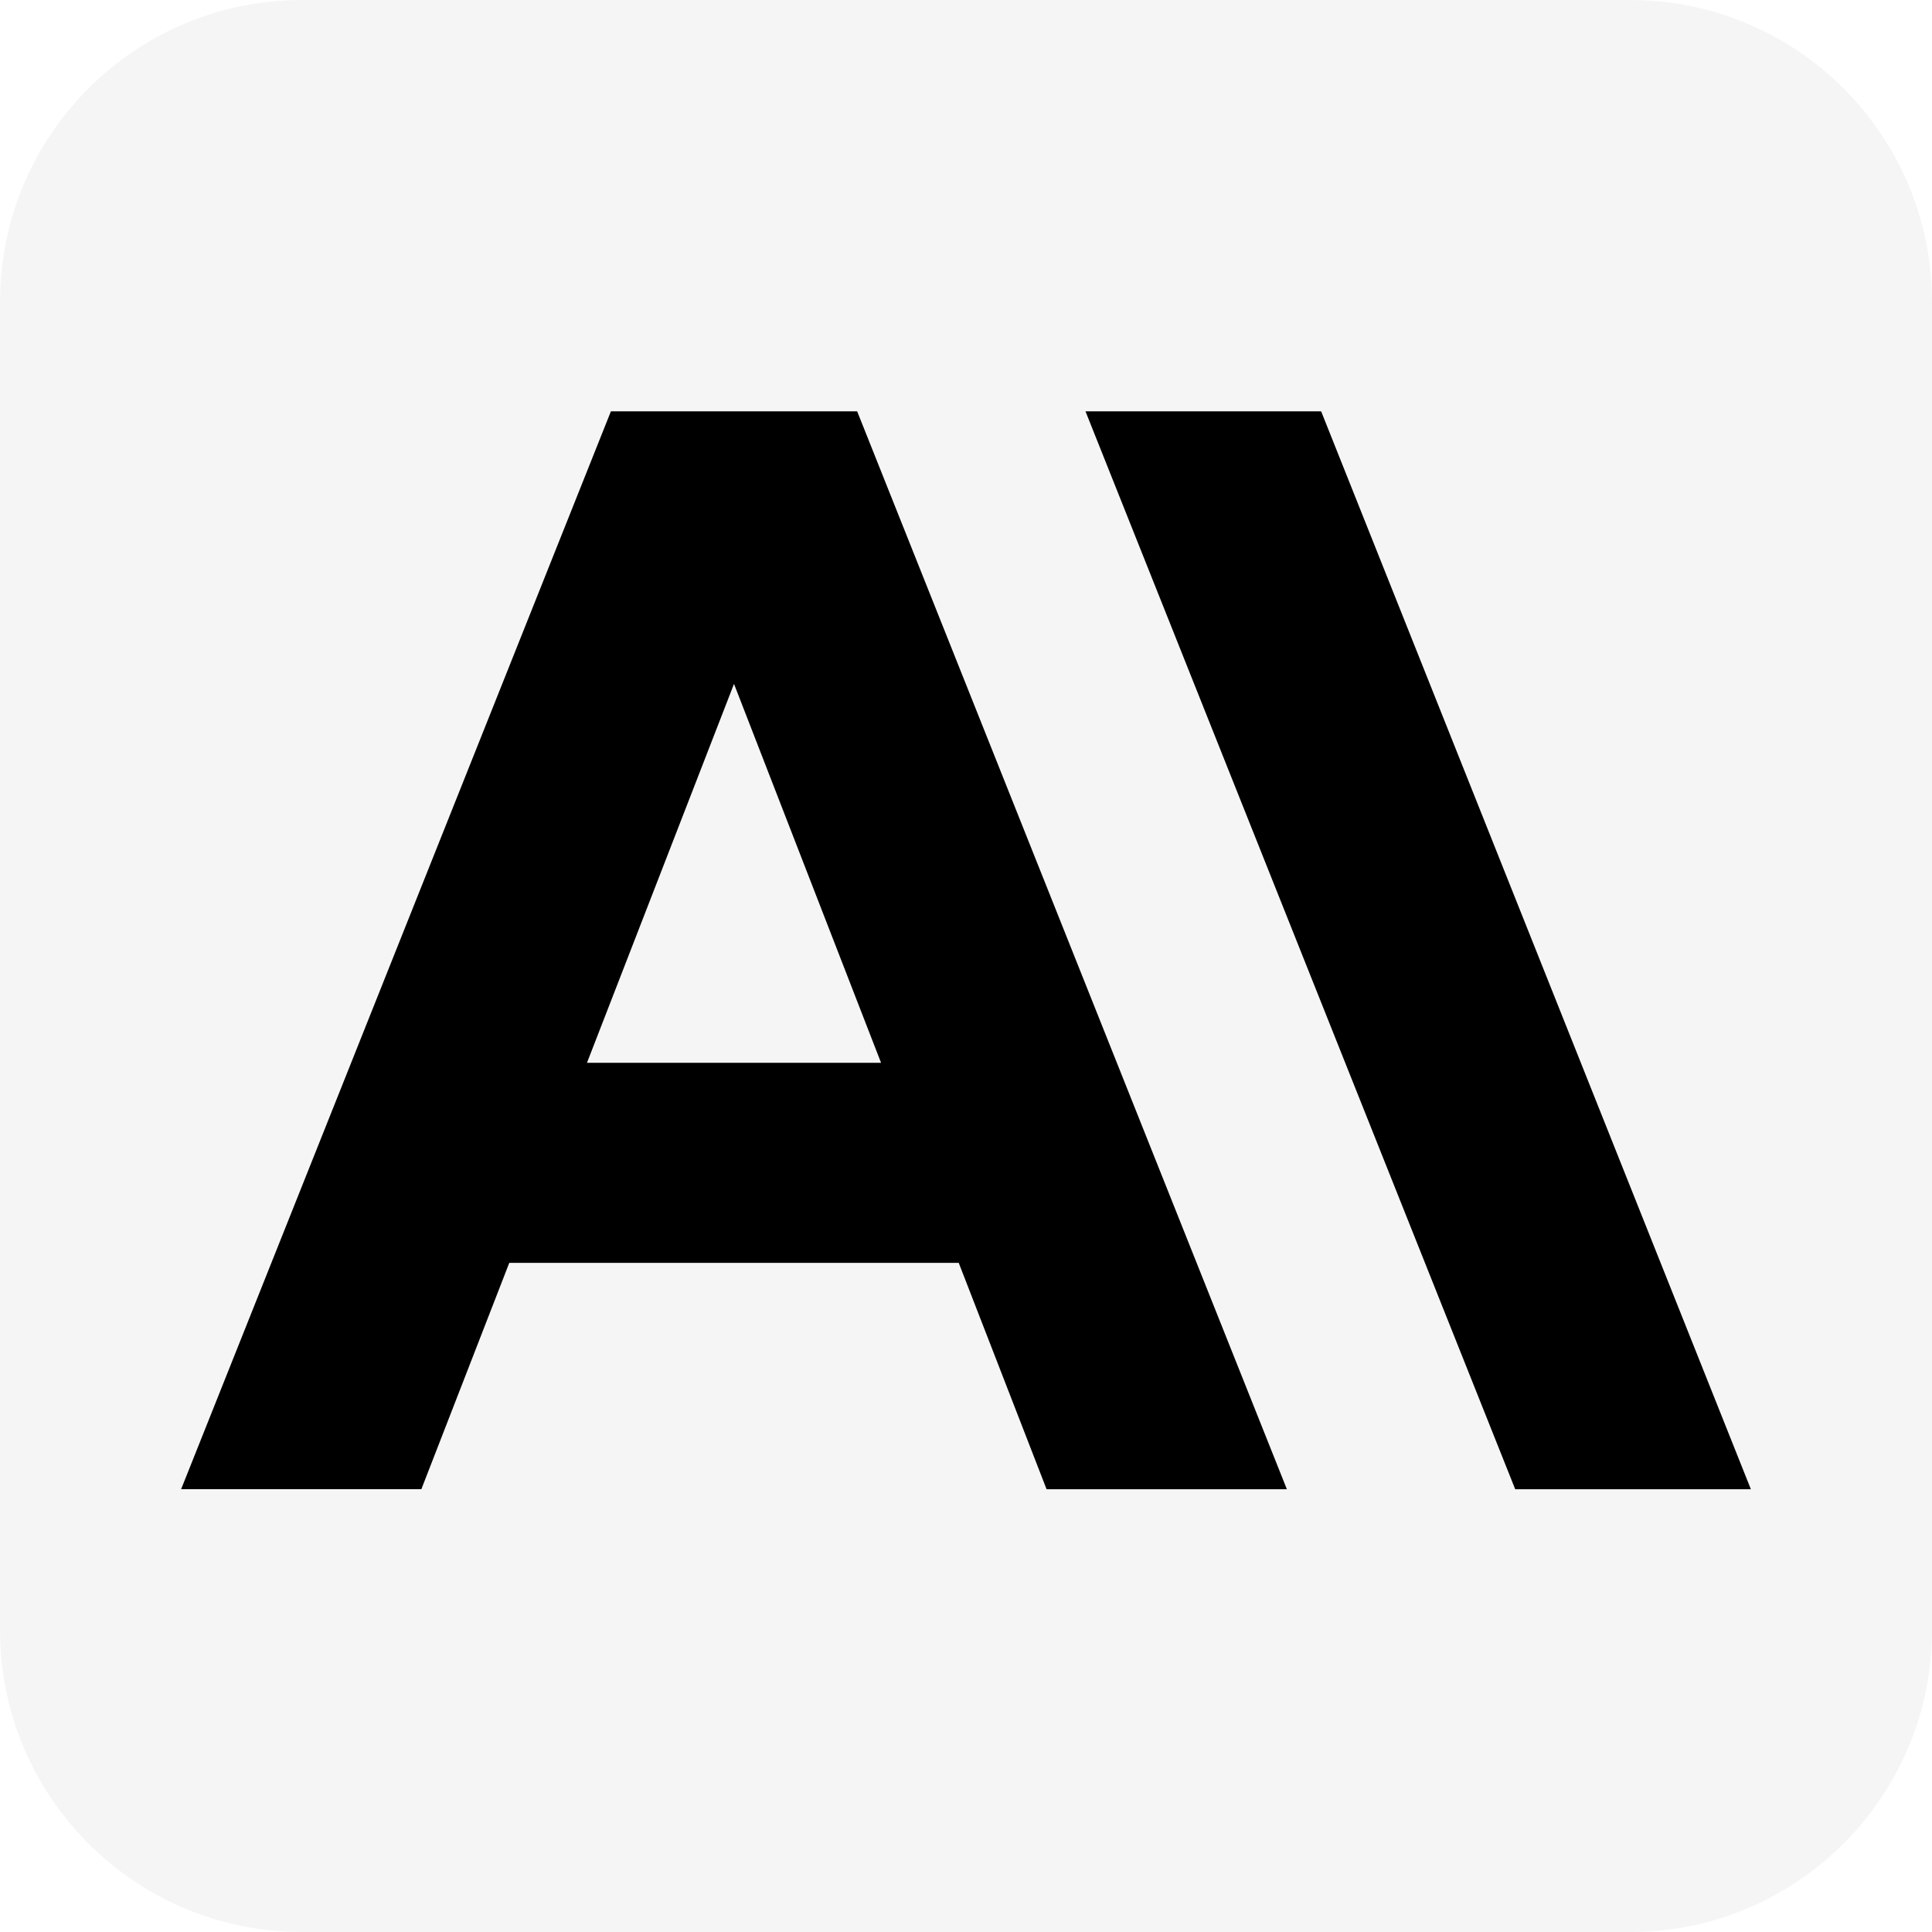
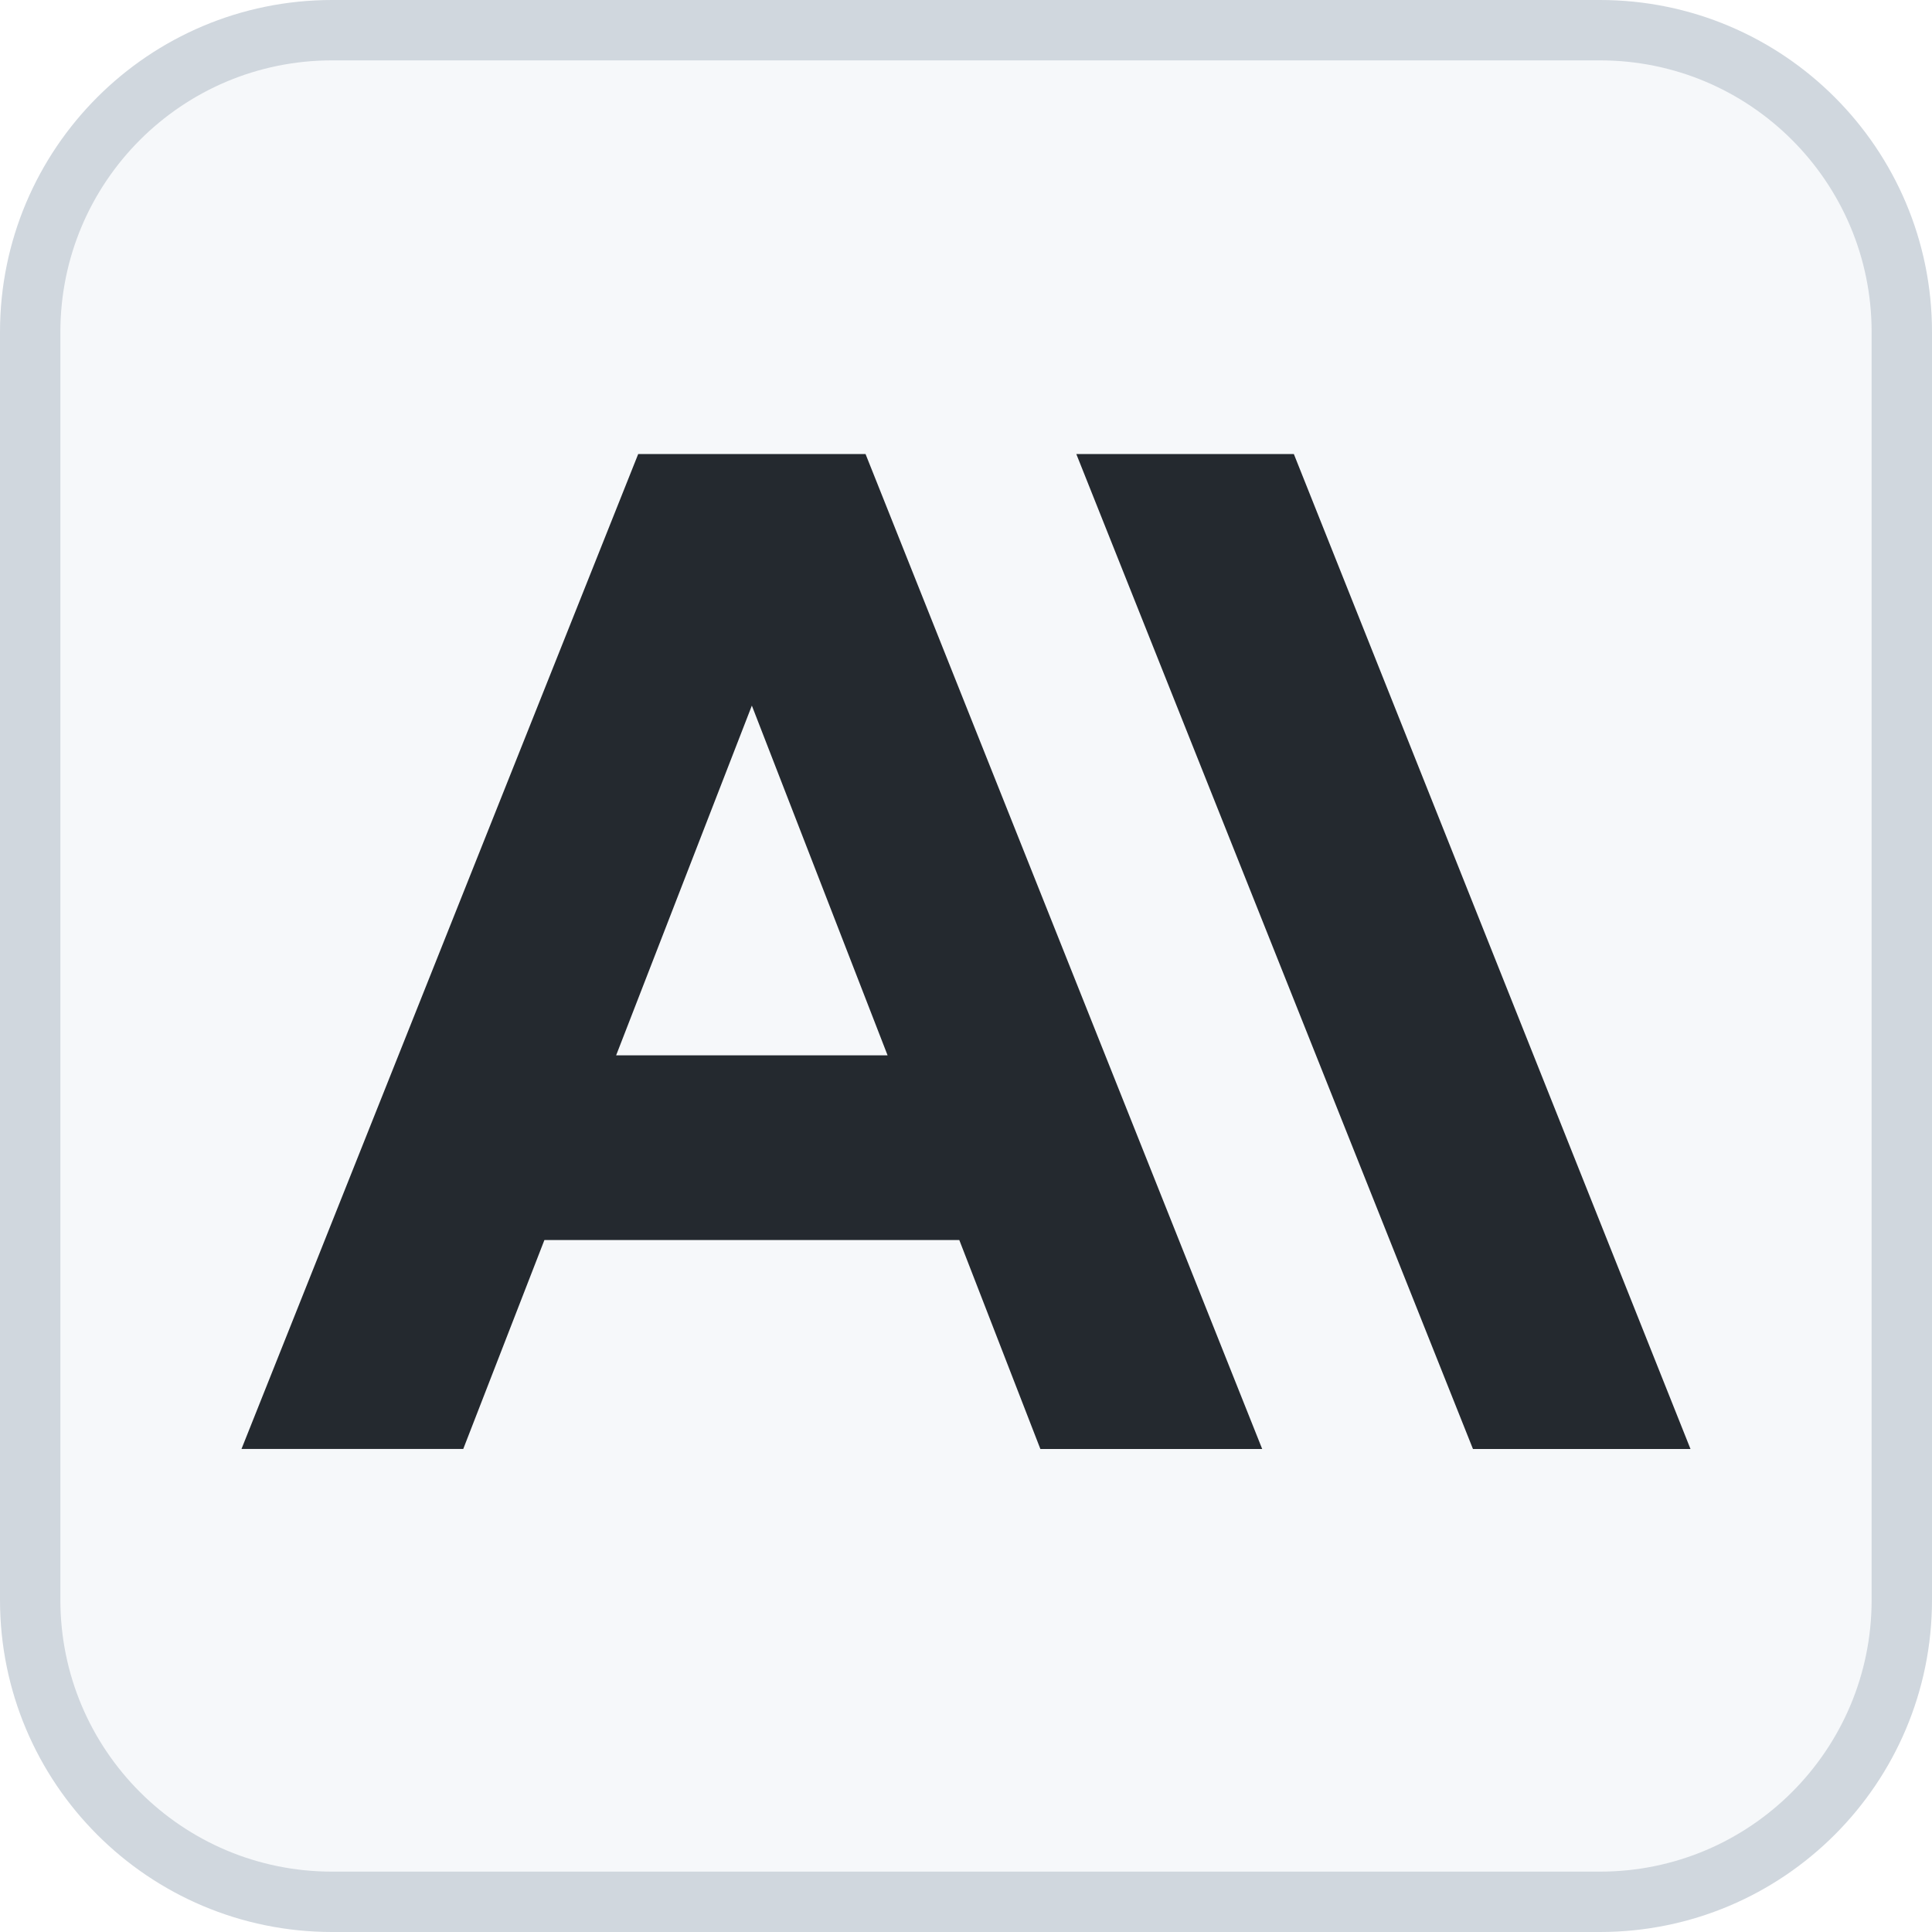
<svg xmlns="http://www.w3.org/2000/svg" width="32" height="32" viewBox="0 0 32 32" fill="none">
-   <rect width="32" height="32" rx="5" fill="#f5f5f6" />
-   <svg fill="currentColor" fill-rule="evenodd" style="flex:none;line-height:1" viewBox="0 0 24 24" width="26" height="26" x="3" y="3">
+   <rect x=".5" y=".5" width="31" height="31" rx="5" fill="#f6f8fa" stroke="#d0d7de" />
+   <svg fill="currentColor" fill-rule="evenodd" style="flex:none;line-height:1" viewBox="0 0 24 24" width="24" height="24" x="4" y="4" color="#24292f">
    <path d="M13.827 3.52h3.603L24 20h-3.603l-6.57-16.48zm-7.258 0h3.767L16.906 20h-3.674l-1.343-3.461H5.017l-1.344 3.46H0L6.57 3.522zm4.132 9.959L8.453 7.687 6.205 13.48H10.7z" />
  </svg>
</svg>
